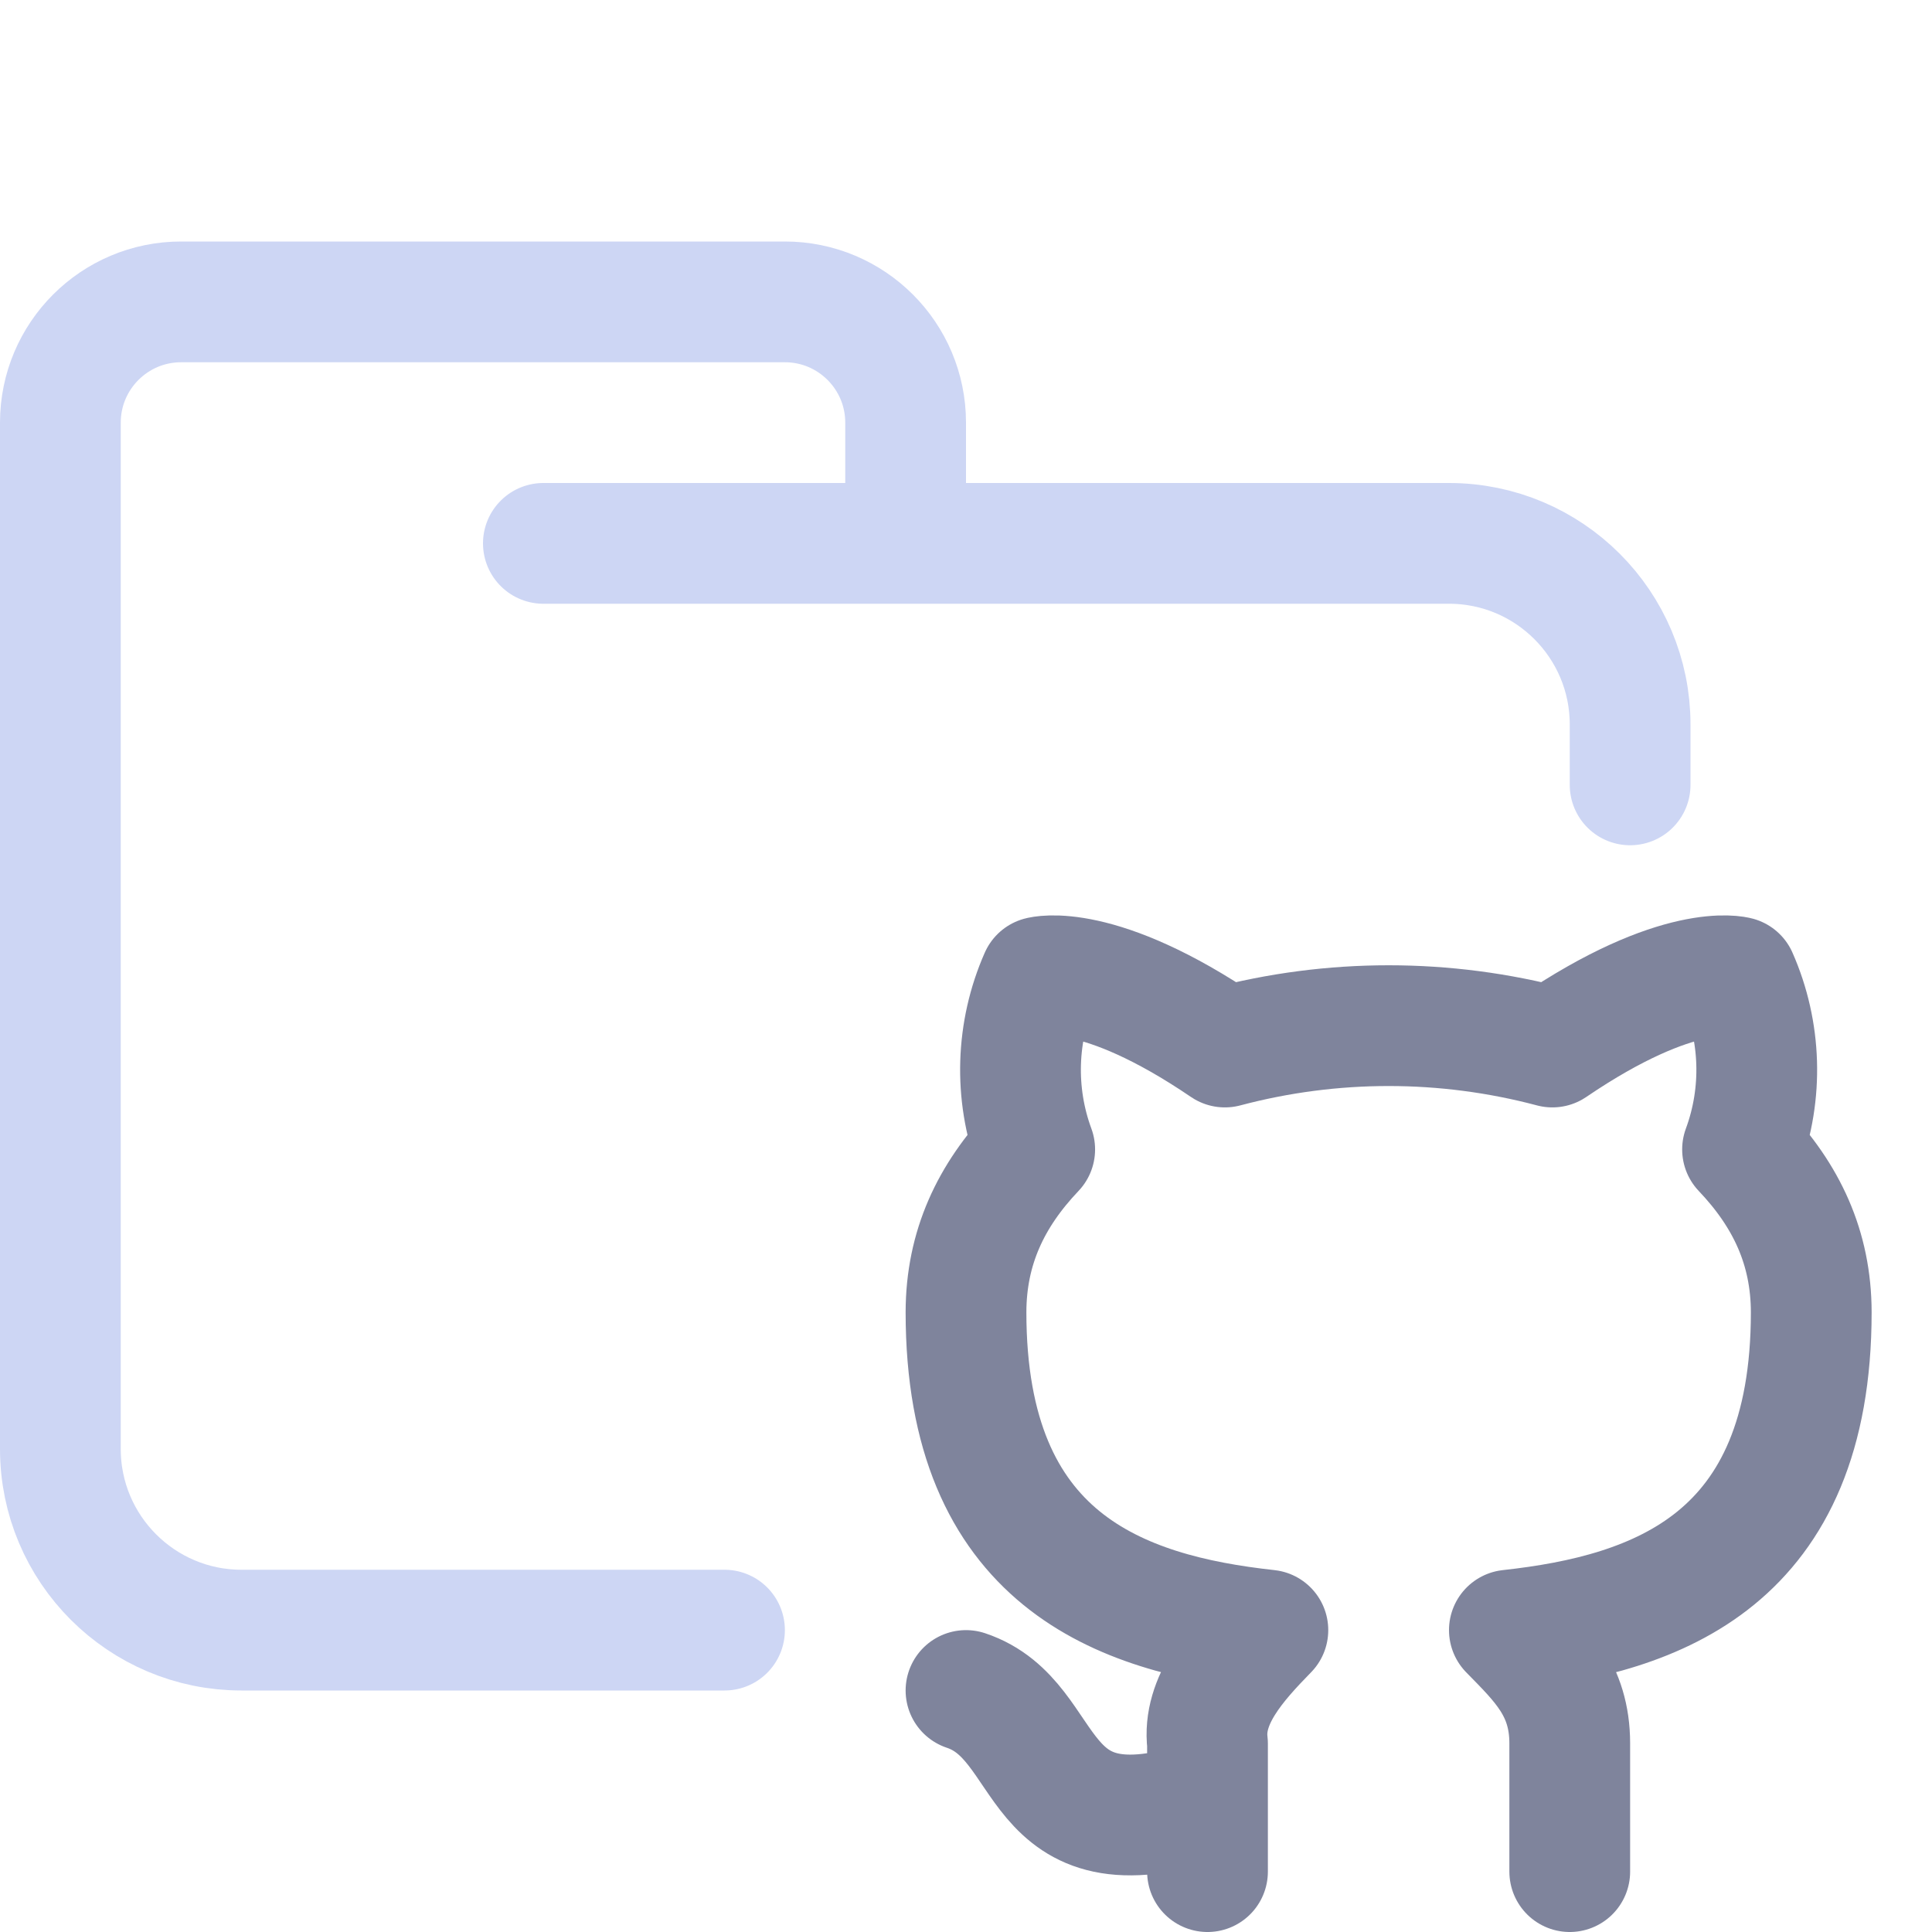
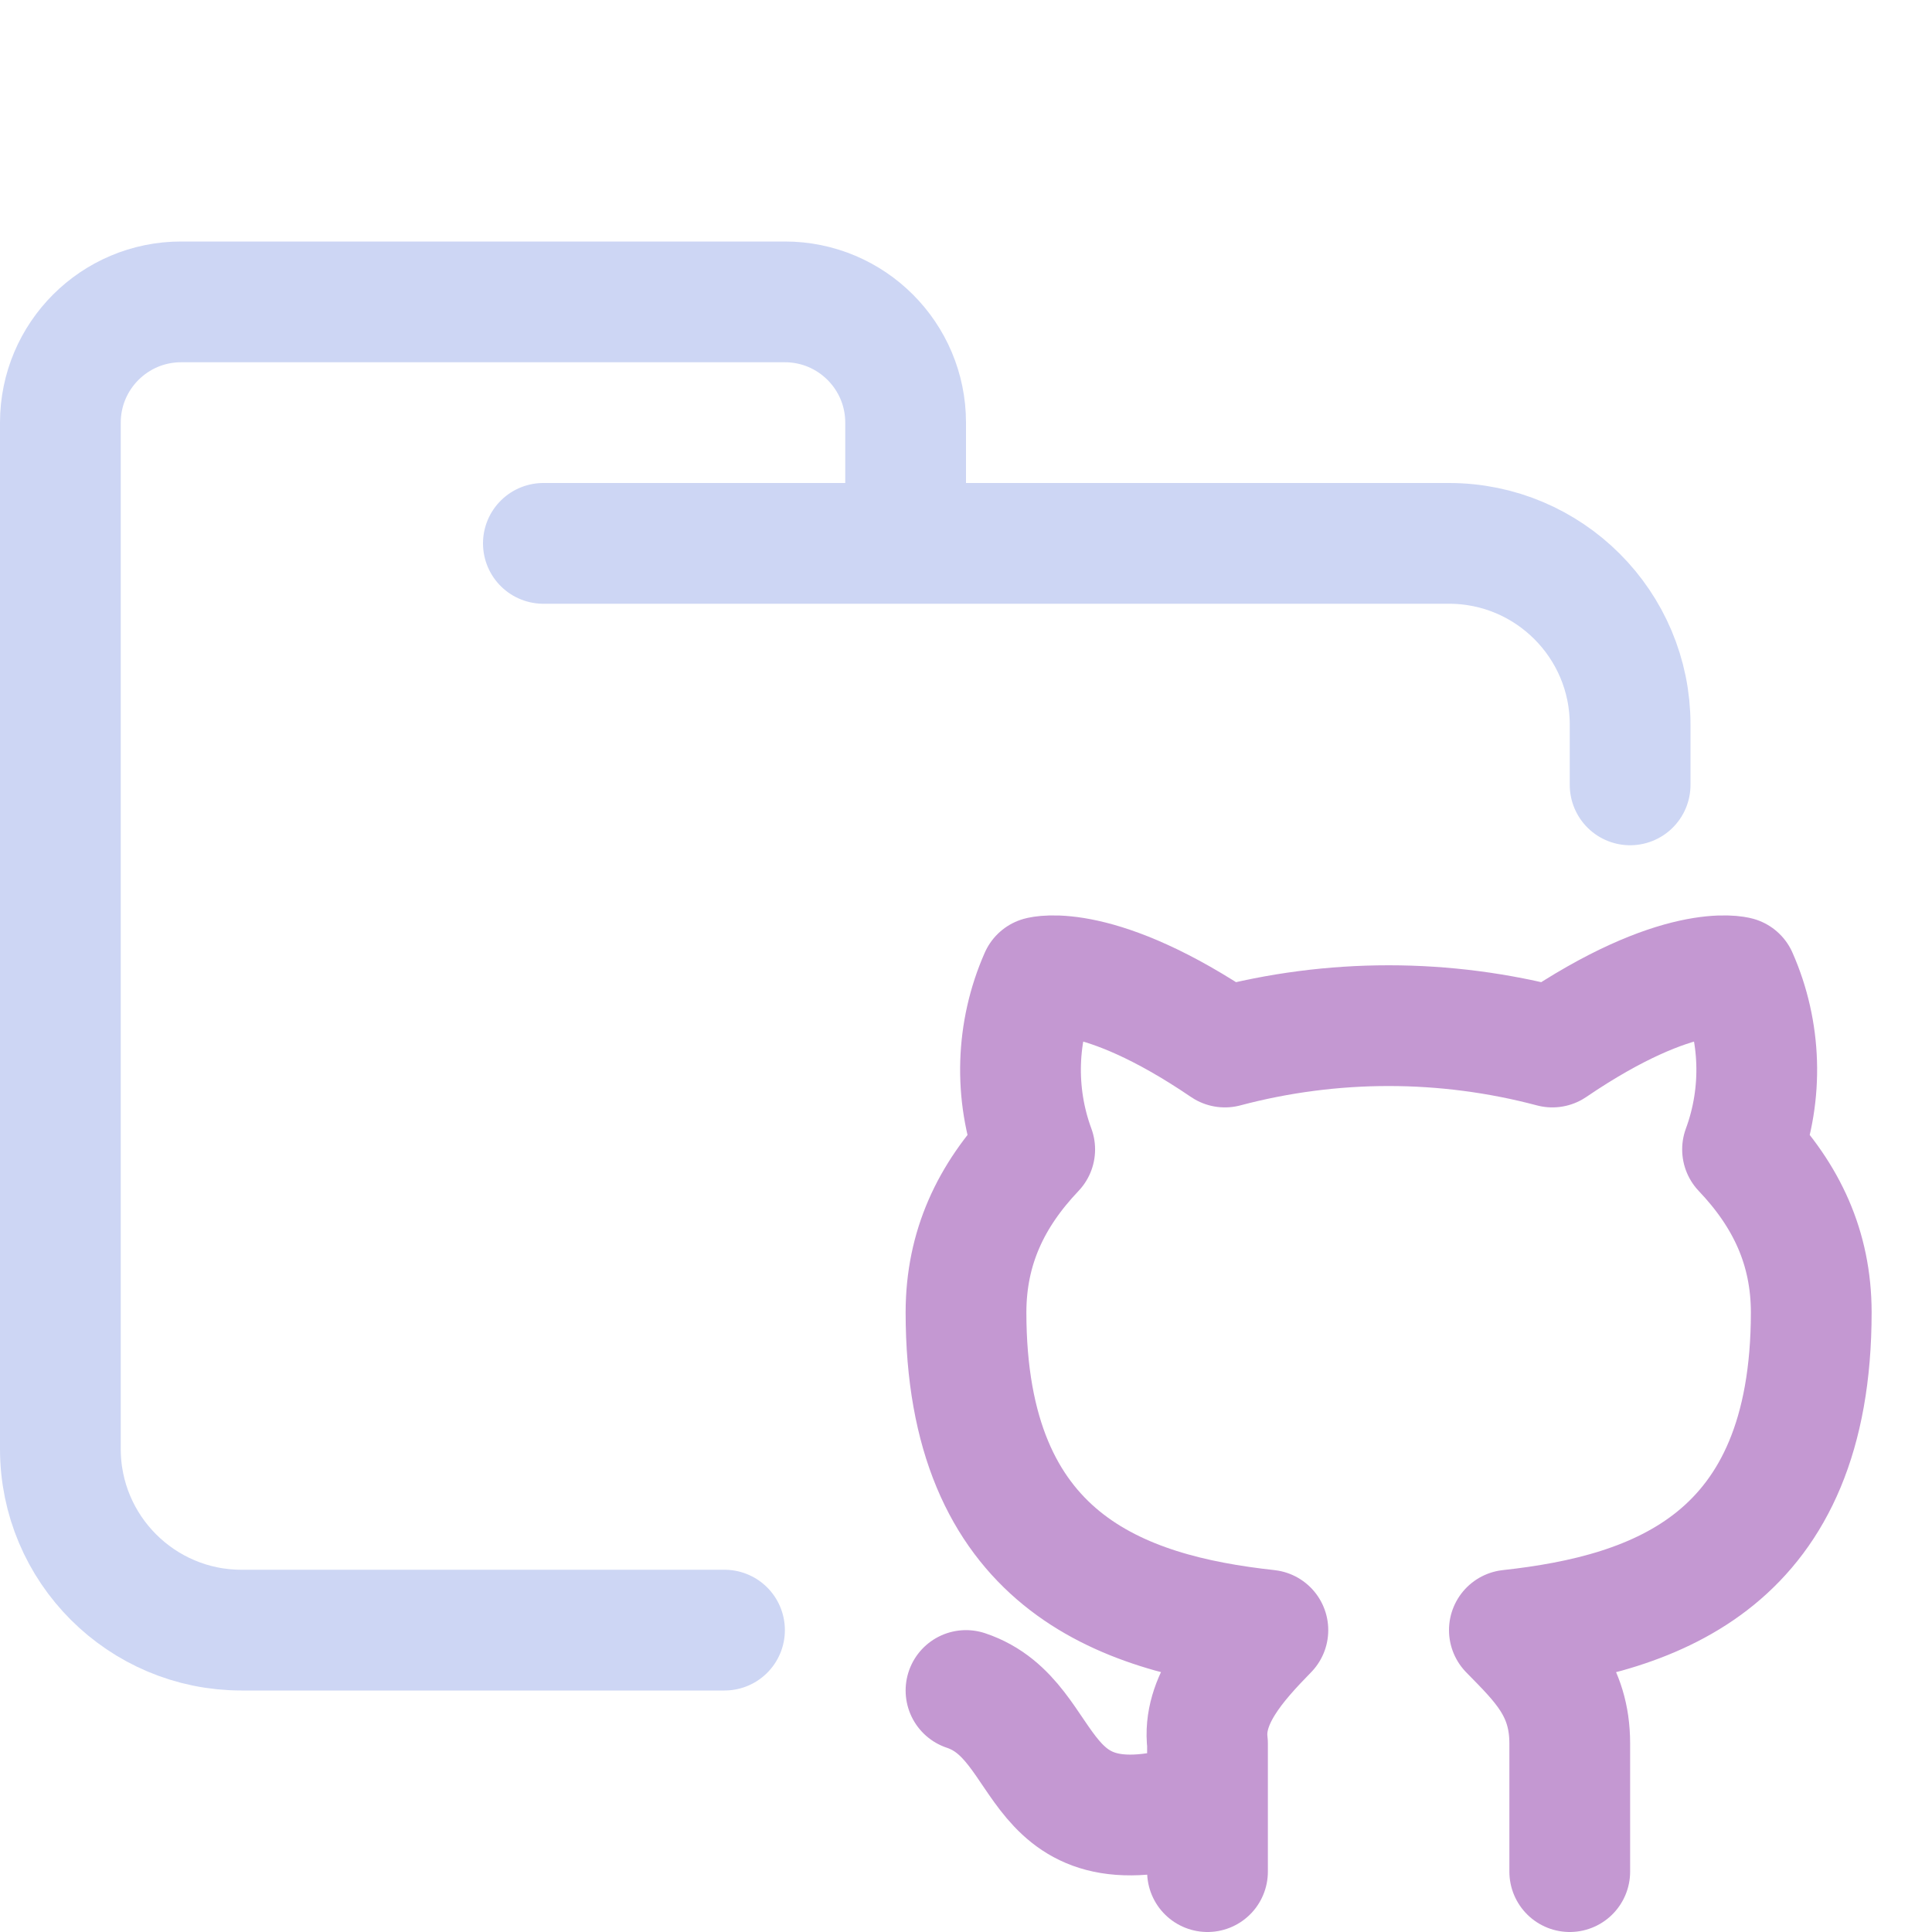
<svg xmlns="http://www.w3.org/2000/svg" width="16" height="16" viewBox="0 0 16 16">
  <g fill="none" stroke-linecap="round" stroke-linejoin="round">
    <path stroke="#cdd6f4" d="M 4.5,4.5 H 12 c 0.828,0 1.5,0.672 1.5,1.5 V 6.5 M 6,13.5 H 2 C 1.172,13.5 0.5,12.828 0.5,12 V 3.5 c 0,-0.552 0.448,-1 1,-1 h 5 c 0.552,0 1,0.448 1,1 v 1" />
-     <path stroke="#7f849c" d="M 10,14.907 C 8.5,15.407 8.75,14.25 8,14 m 5,1.5 V 14.438 C 13,13.991 12.762,13.768 12.5,13.5 13.725,13.366 15,12.92 15,10.867 14.999,10.333 14.795,9.902 14.431,9.519 c 0.171,-0.463 0.155,-0.977 -0.044,-1.428 0,0 -0.481,-0.134 -1.531,0.58 -0.889,-0.236 -1.823,-0.236 -2.712,0 C 9.094,7.957 8.613,8.091 8.613,8.091 8.414,8.542 8.398,9.056 8.569,9.519 8.205,9.902 8.001,10.333 8,10.867 8,12.92 9.275,13.366 10.5,13.5 10.238,13.768 9.956,14.081 10,14.438 V 15.5" />
+     <path stroke="#C498D2" d="M 10,14.907 C 8.5,15.407 8.75,14.25 8,14 m 5,1.5 V 14.438 C 13,13.991 12.762,13.768 12.5,13.5 13.725,13.366 15,12.92 15,10.867 14.999,10.333 14.795,9.902 14.431,9.519 c 0.171,-0.463 0.155,-0.977 -0.044,-1.428 0,0 -0.481,-0.134 -1.531,0.58 -0.889,-0.236 -1.823,-0.236 -2.712,0 C 9.094,7.957 8.613,8.091 8.613,8.091 8.414,8.542 8.398,9.056 8.569,9.519 8.205,9.902 8.001,10.333 8,10.867 8,12.92 9.275,13.366 10.5,13.5 10.238,13.768 9.956,14.081 10,14.438 V 15.5" />
  </g>
</svg>
